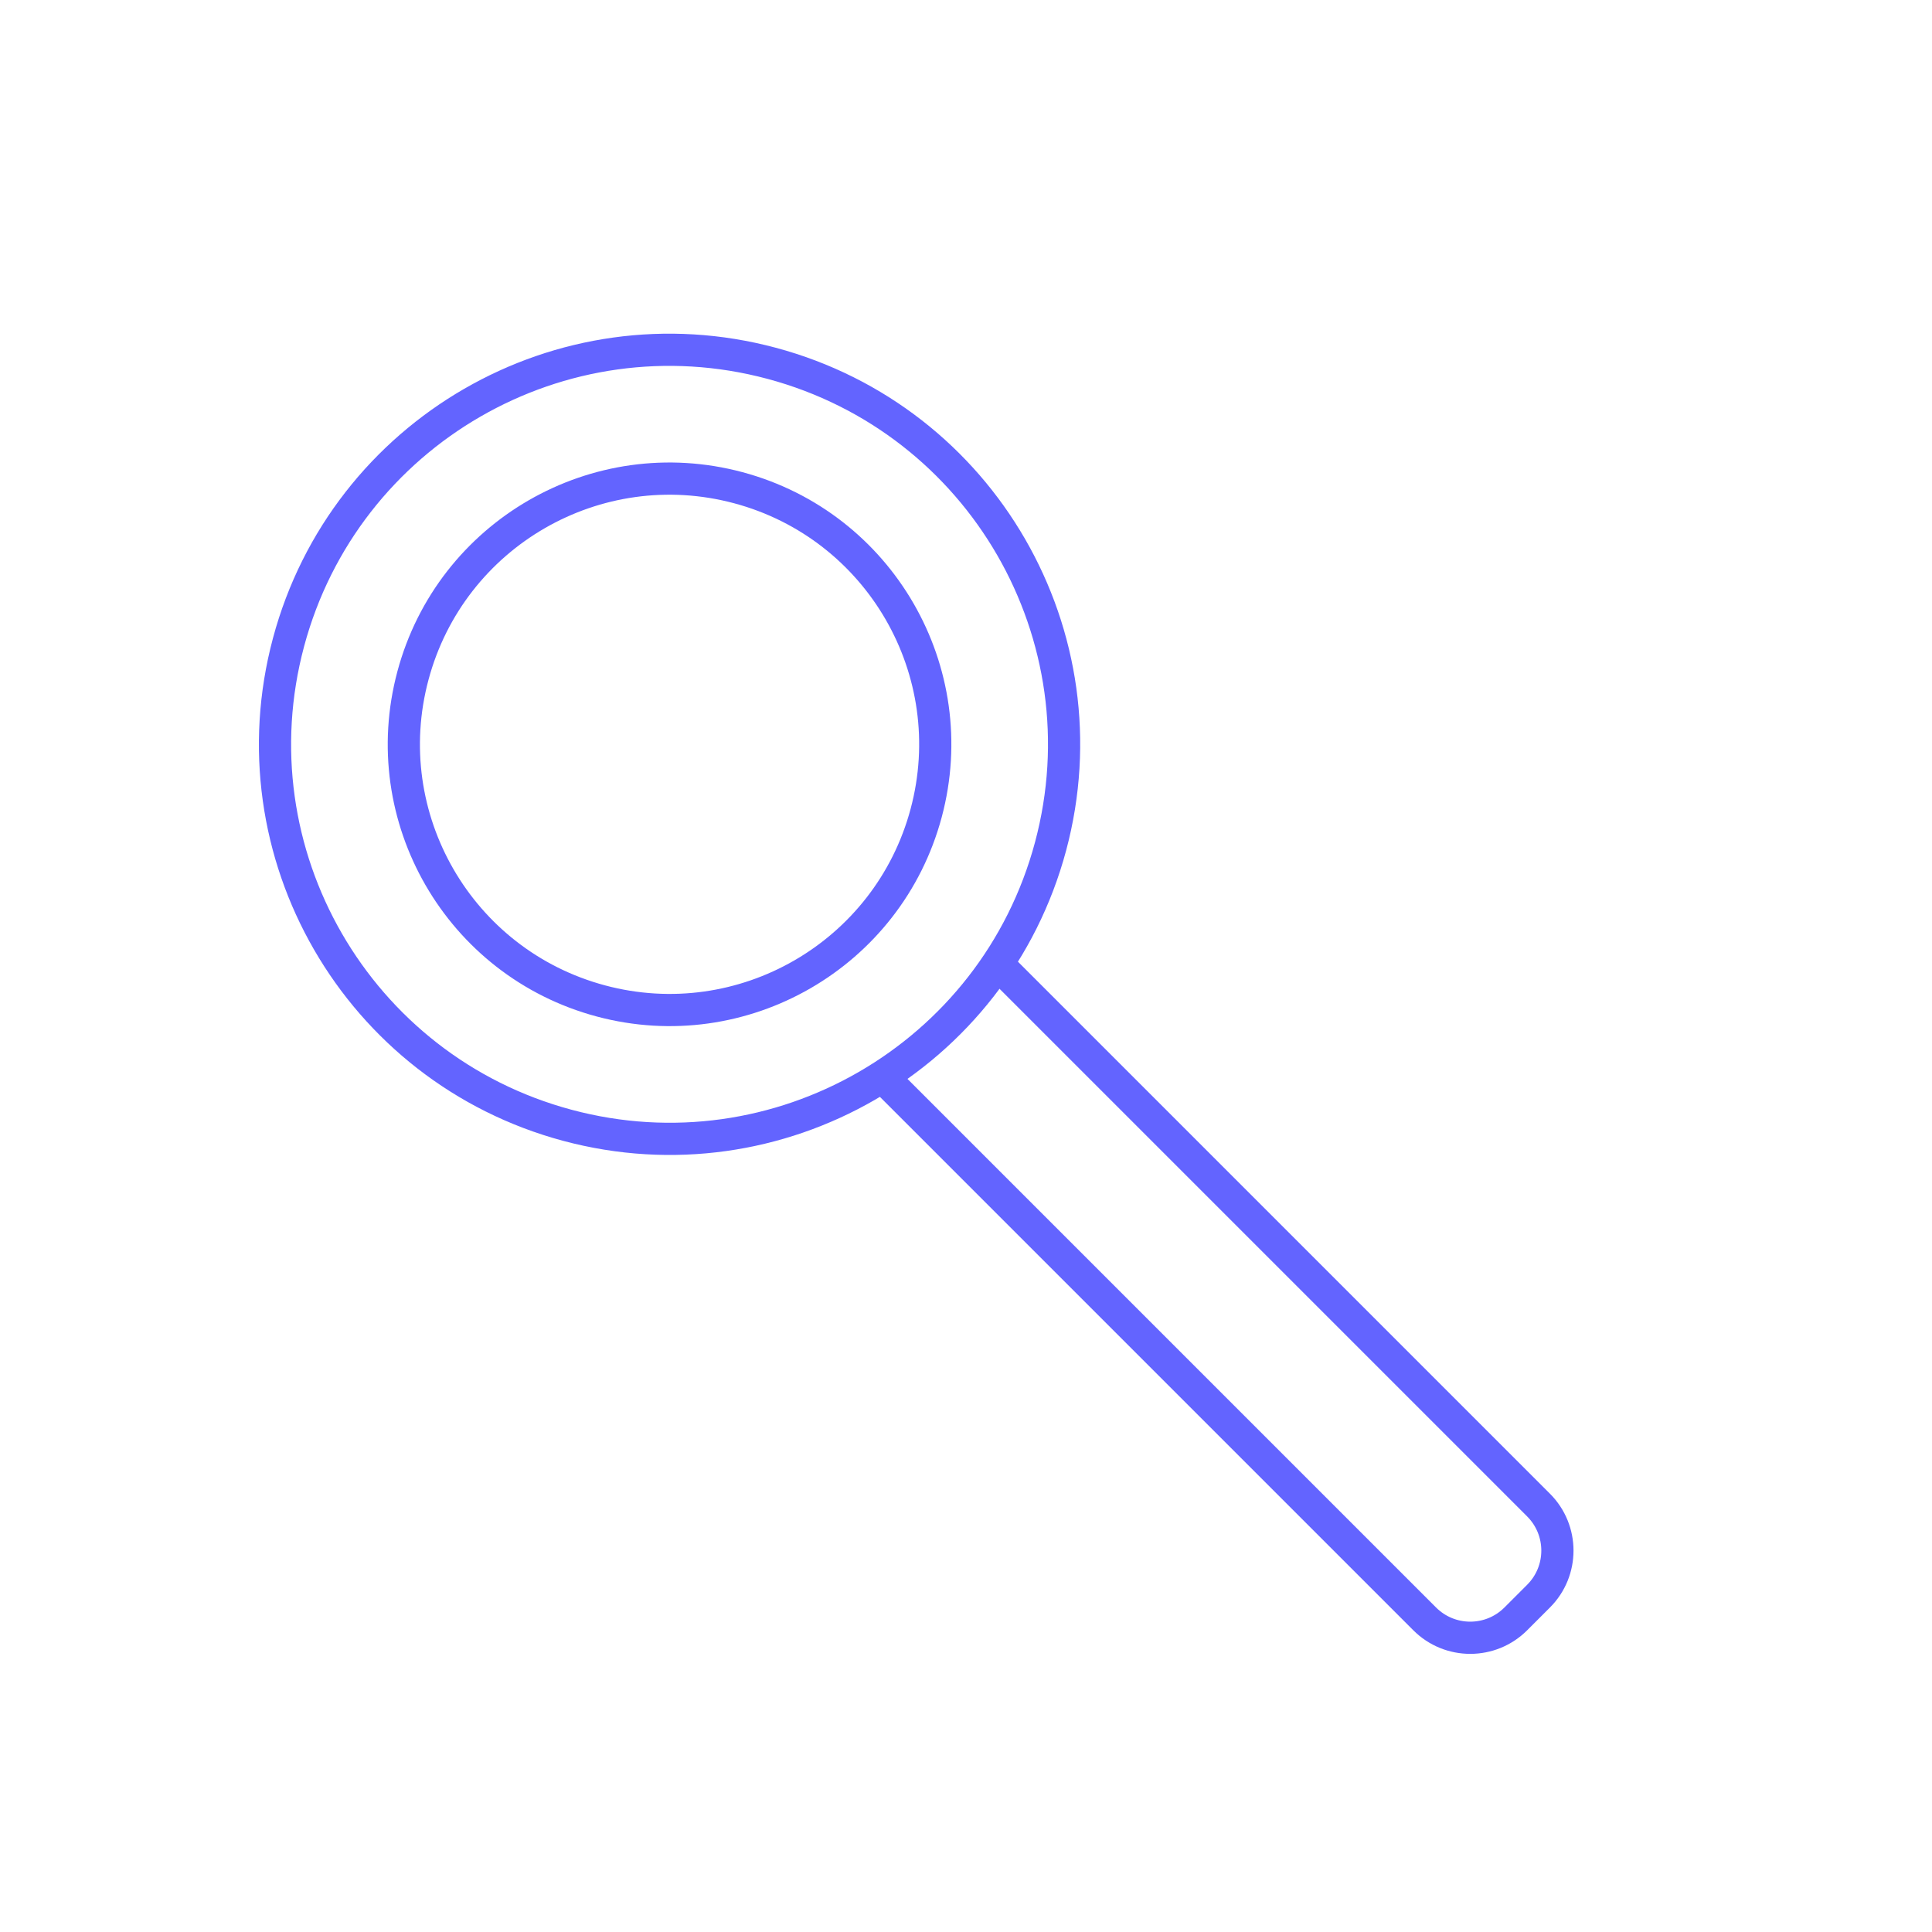
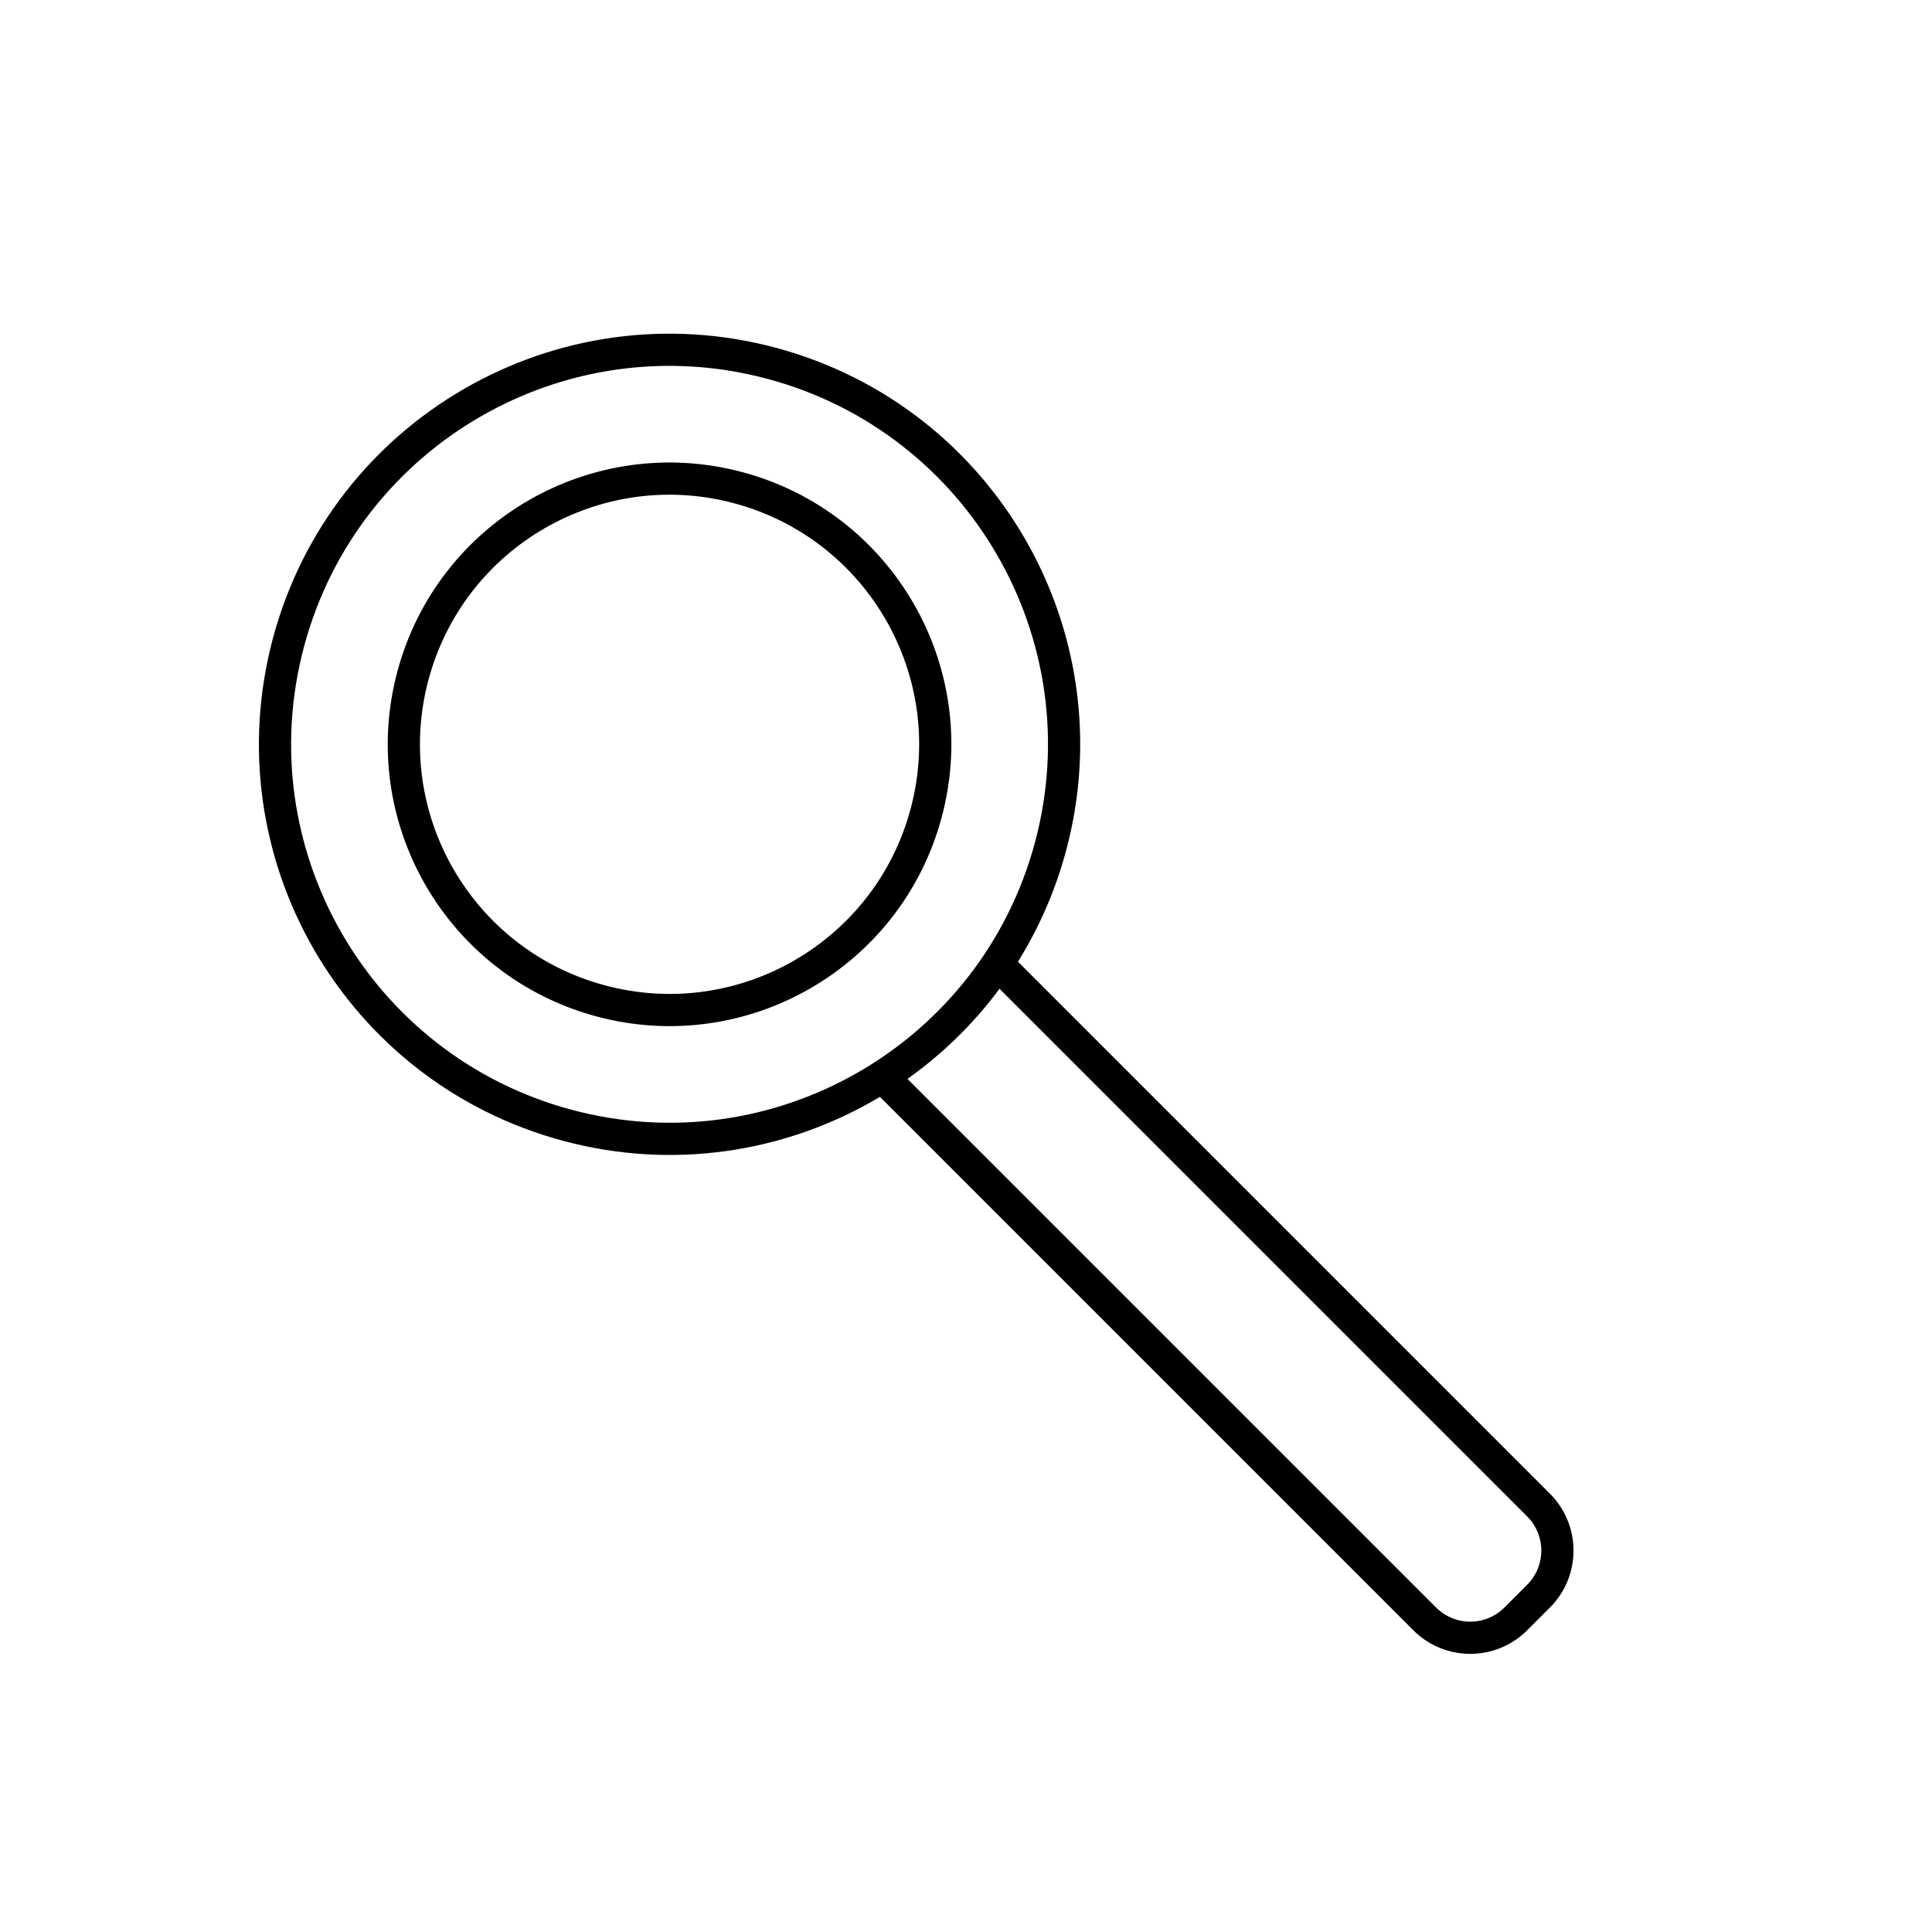
<svg xmlns="http://www.w3.org/2000/svg" width="120" height="120" viewBox="0 0 120 120" fill="none">
-   <circle cx="41.587" cy="46.231" r="24.5" transform="rotate(15 41.5873 46.231)" stroke="#6364FF" stroke-width="2" />
-   <circle cx="41.587" cy="46.231" r="16.5" transform="rotate(15 41.5873 46.231)" stroke="#6364FF" stroke-width="2" />
-   <path d="M61.379 59.299L95.562 93.482C97.124 95.044 97.124 97.577 95.562 99.139L94.148 100.553C92.586 102.115 90.053 102.115 88.491 100.553L54.308 66.37" stroke="#6364FF" stroke-width="2" />
+   <circle cx="41.587" cy="46.231" r="24.5" transform="rotate(15 41.5873 46.231)" stroke="currentColor" stroke-width="2" />
+   <circle cx="41.587" cy="46.231" r="16.5" transform="rotate(15 41.5873 46.231)" stroke="currentColor" stroke-width="2" />
+   <path d="M61.379 59.299L95.562 93.482C97.124 95.044 97.124 97.577 95.562 99.139L94.148 100.553C92.586 102.115 90.053 102.115 88.491 100.553L54.308 66.37" stroke="currentColor" stroke-width="2" />
</svg>
